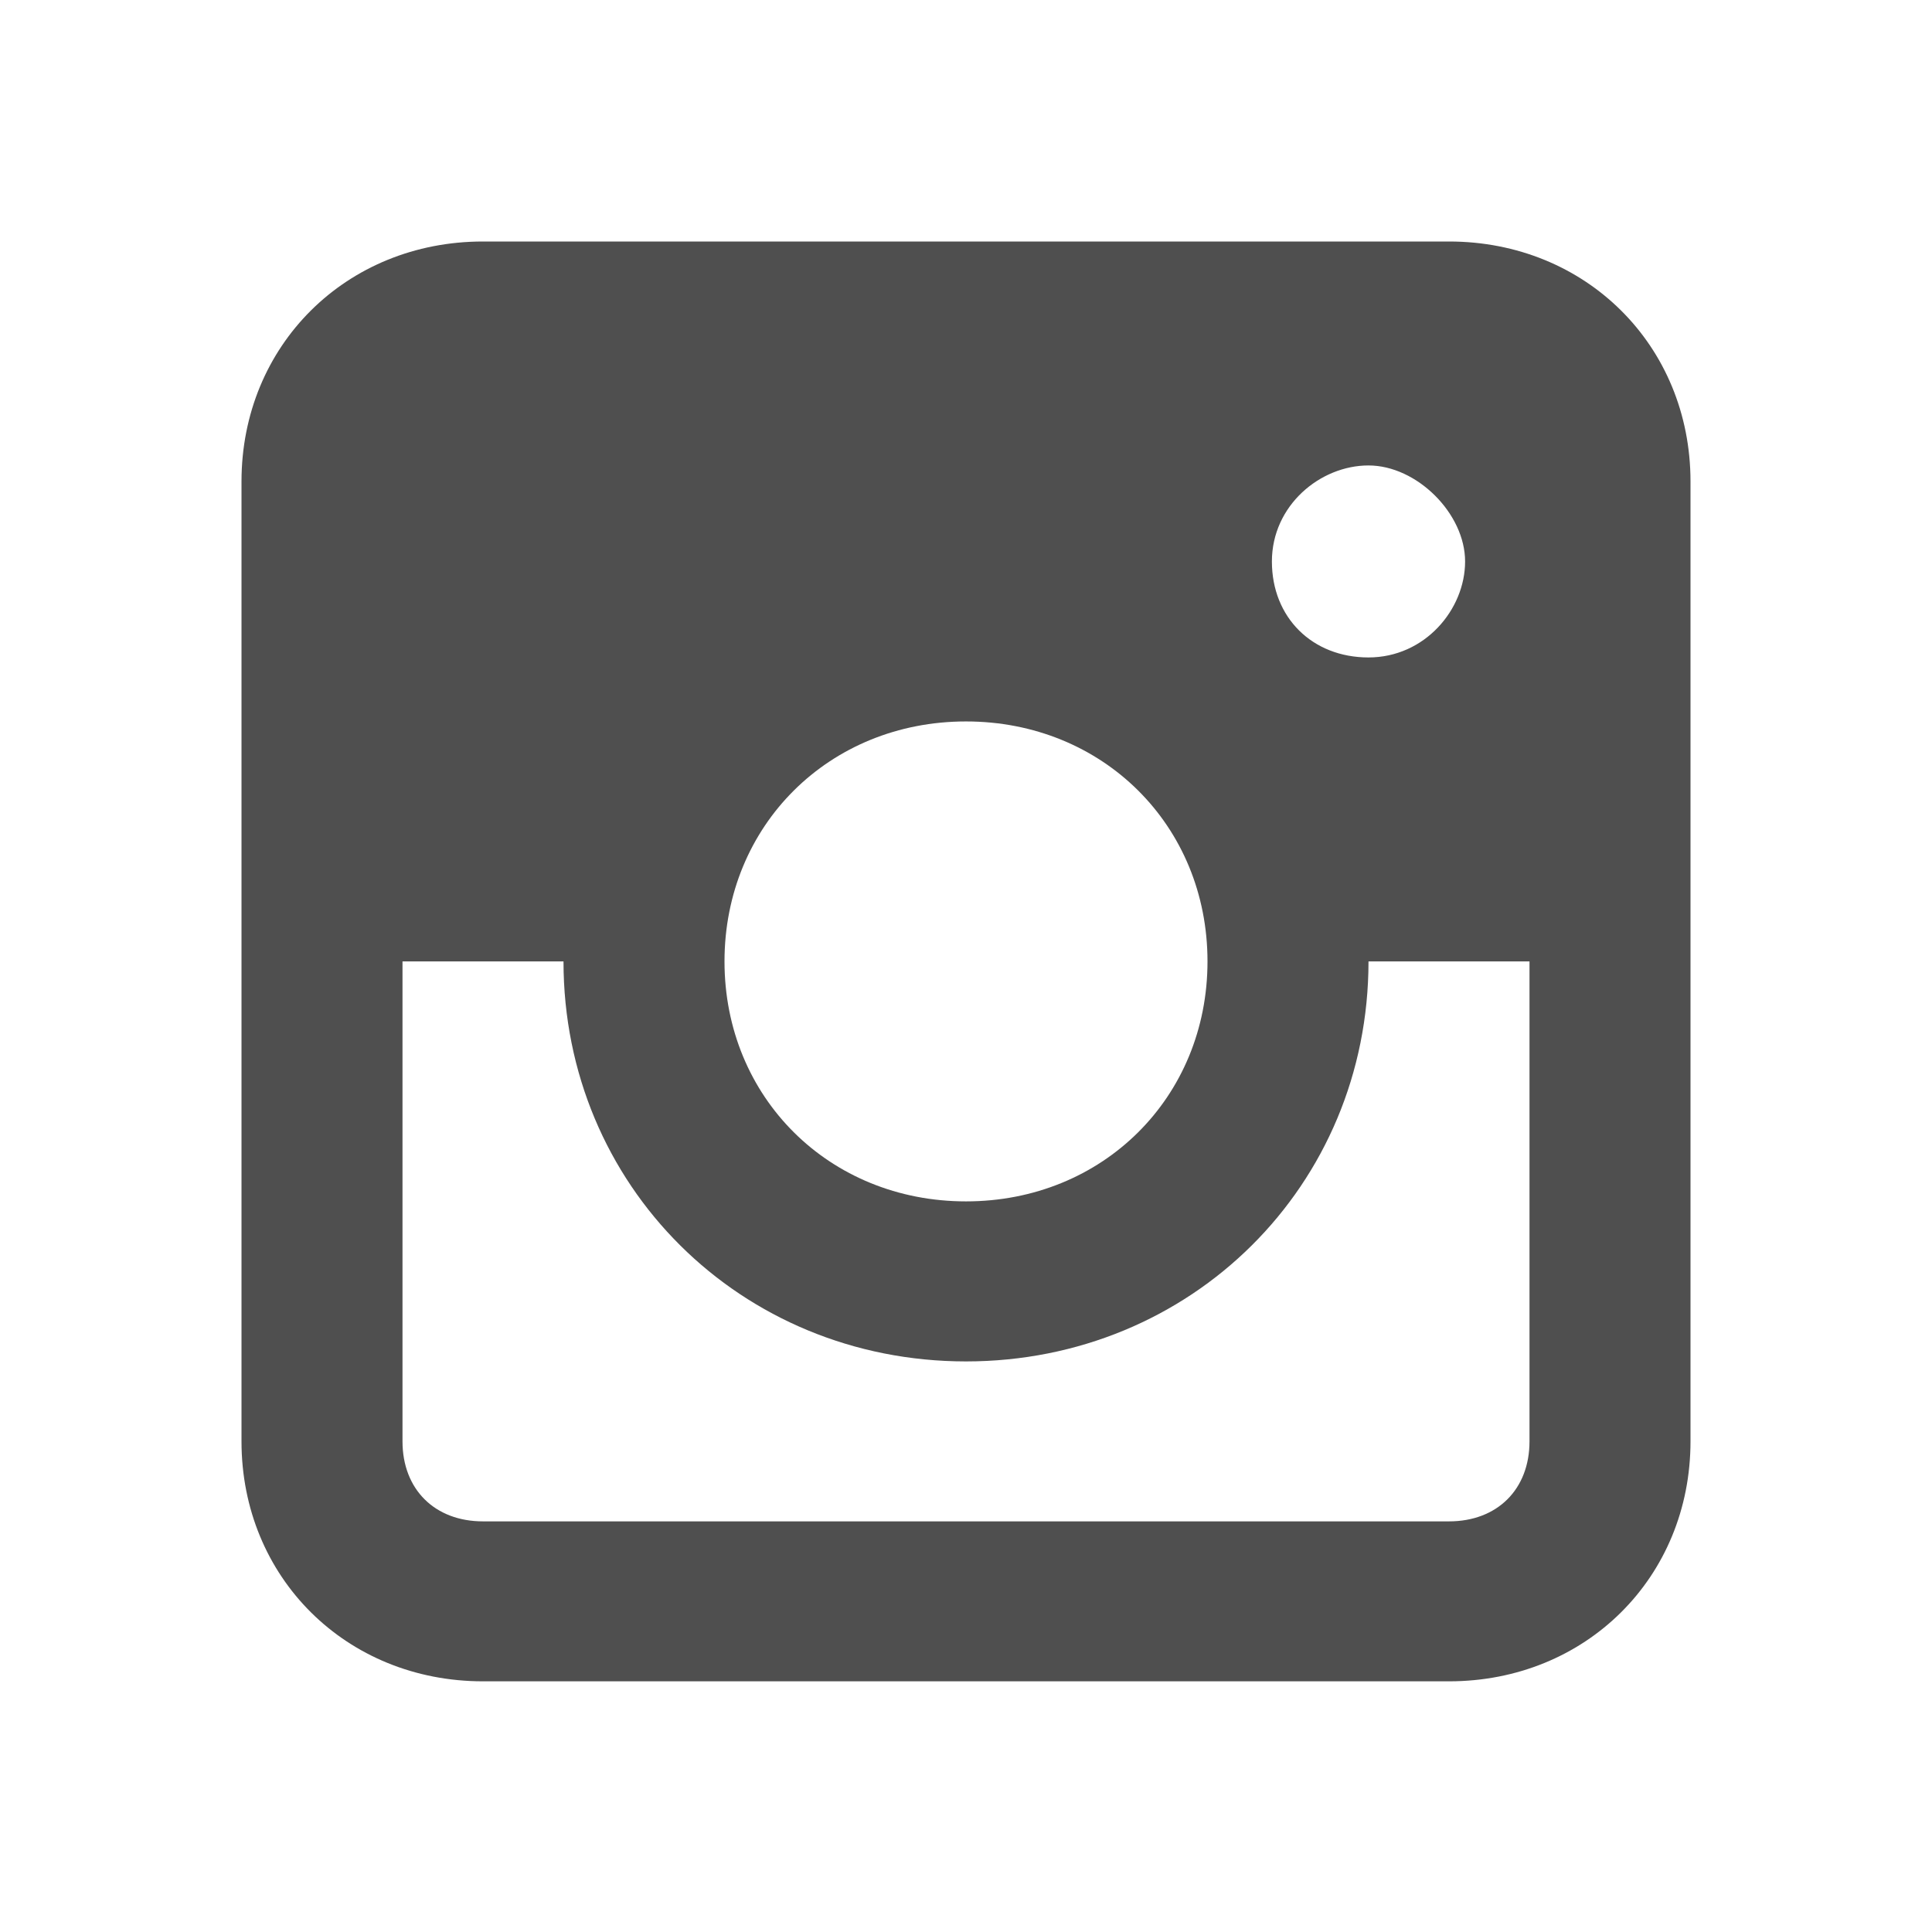
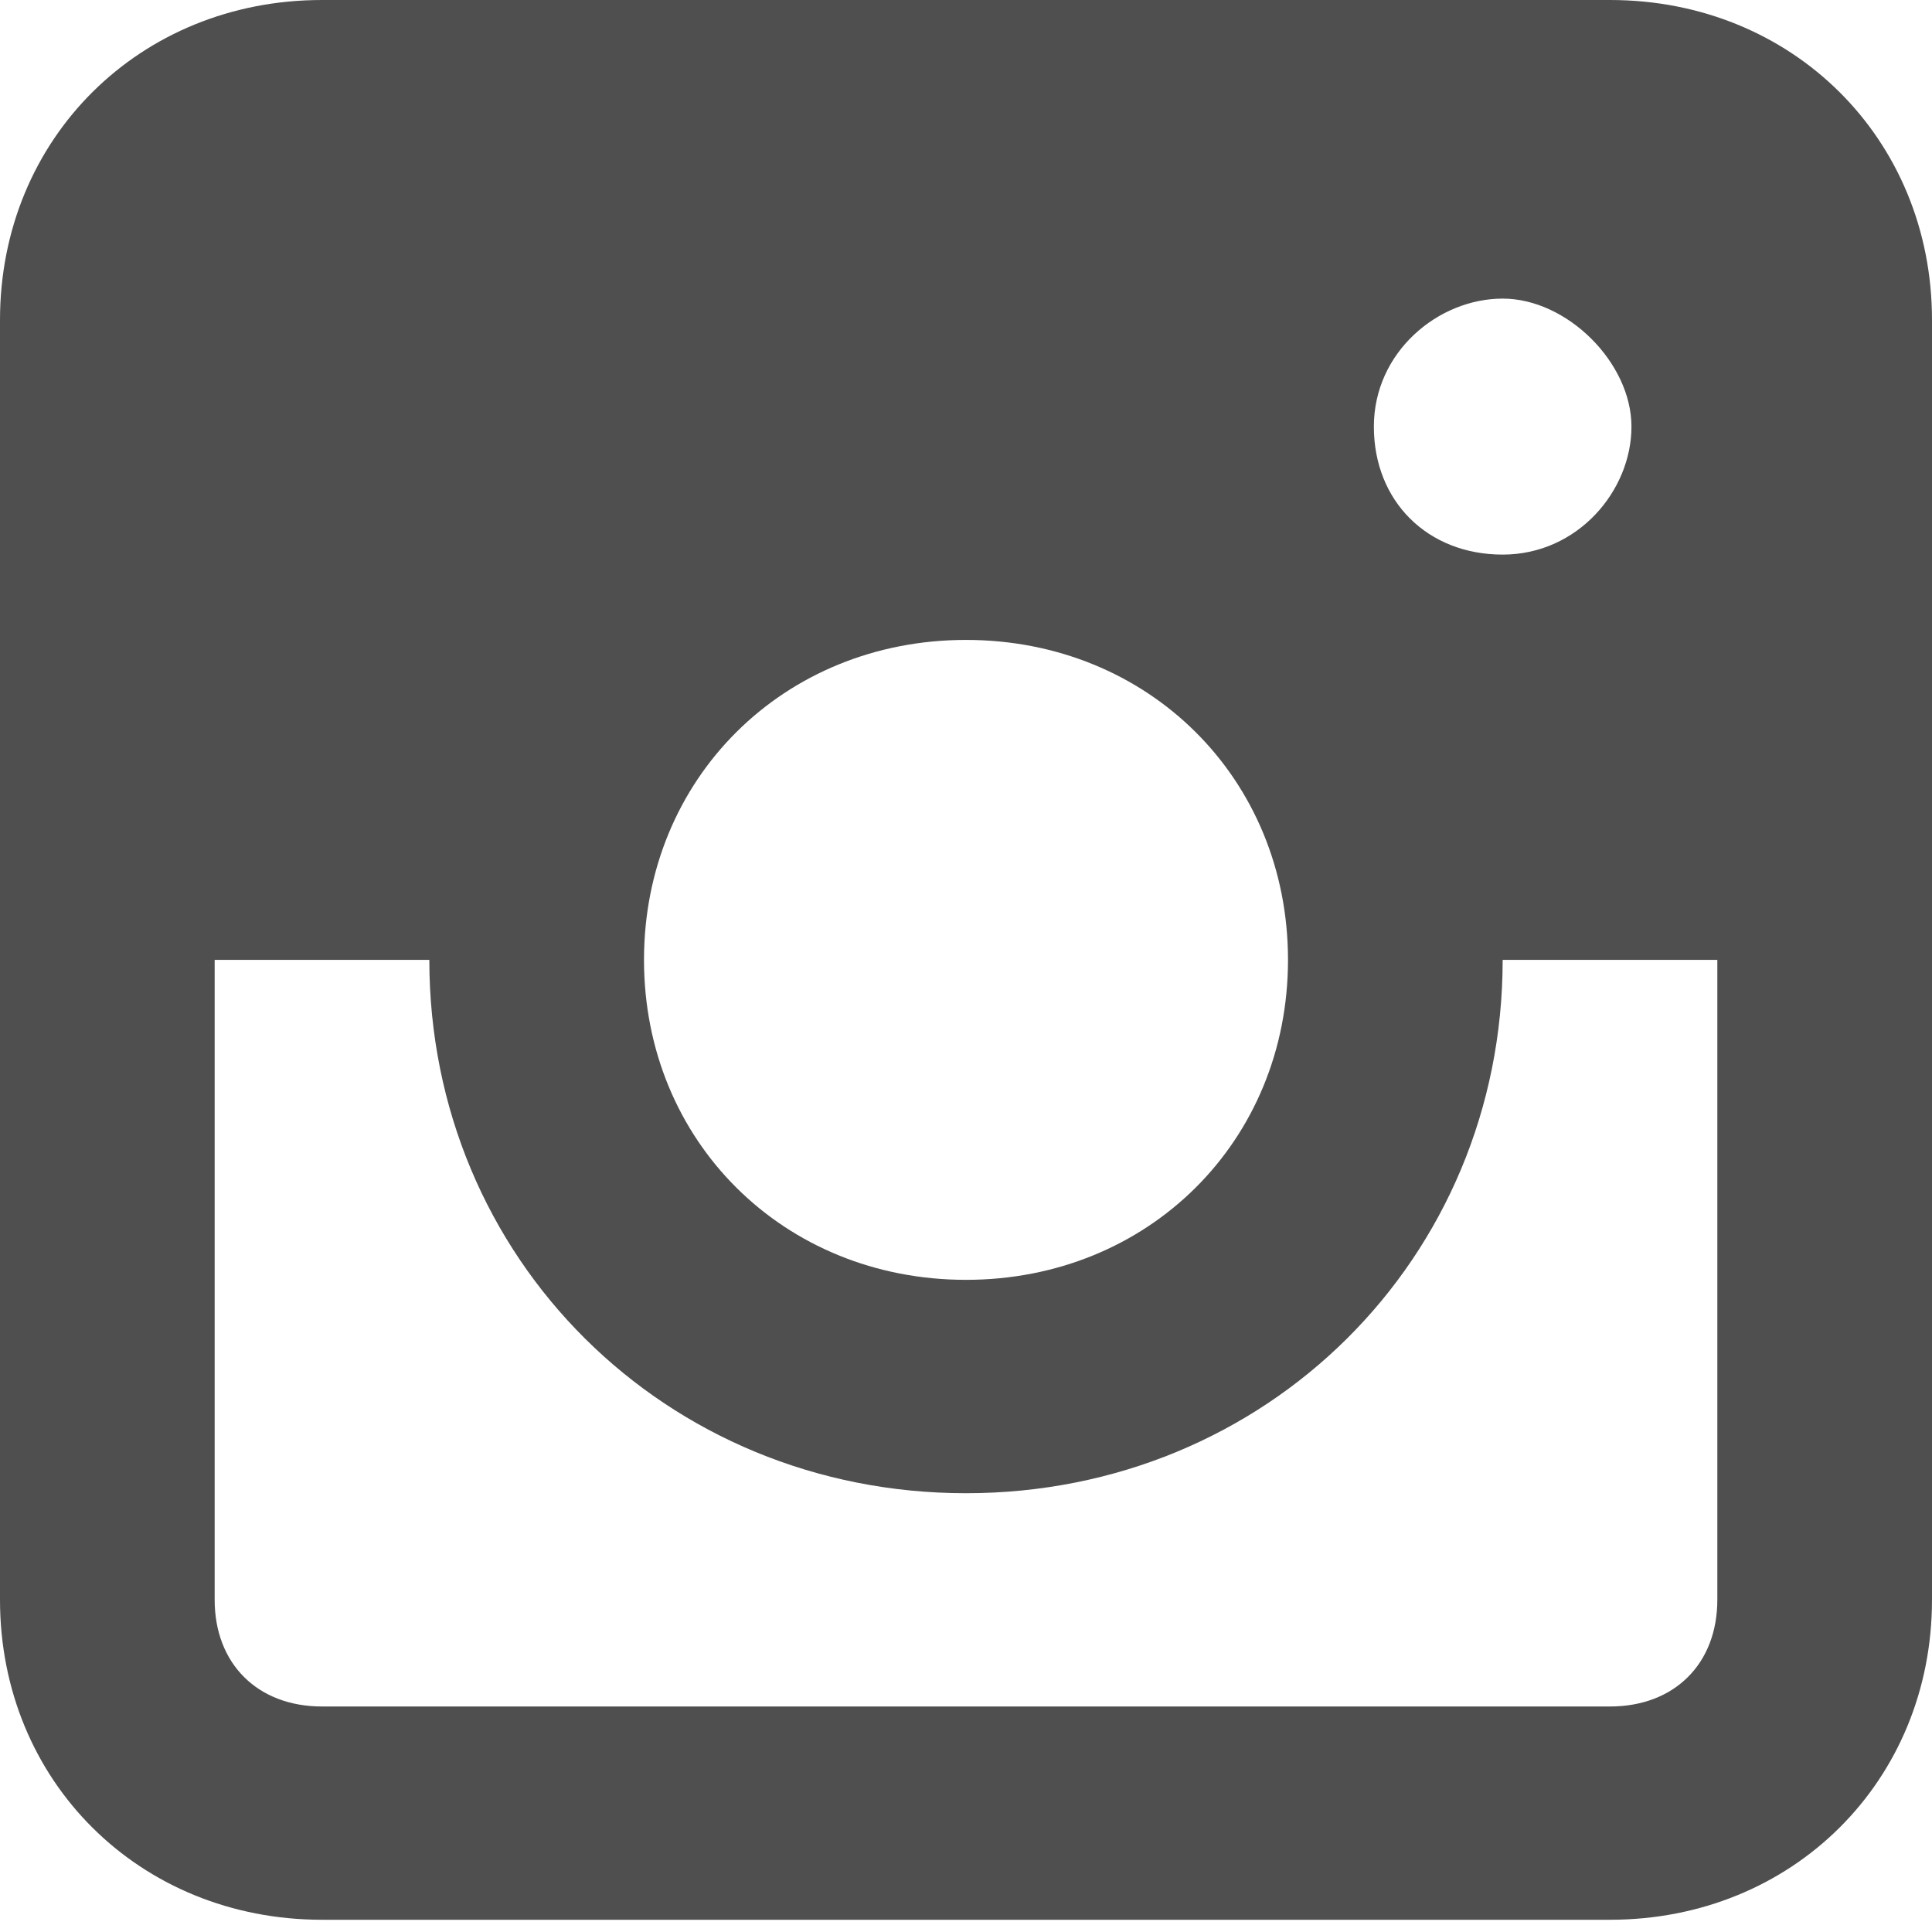
- <svg xmlns="http://www.w3.org/2000/svg" width="24" height="24" viewBox="0 0 24 24" fill="none">
-   <path d="M18 3H6C4.3 3 3 4.292 3 5.981V17.905C3 19.594 4.3 20.886 6 20.886H18C19.7 20.886 21 19.594 21 17.905V5.981C21 4.292 19.7 3 18 3ZM12 8.962C13.7 8.962 15 10.254 15 11.943C15 13.632 13.7 14.924 12 14.924C10.3 14.924 9 13.632 9 11.943C9 10.254 10.3 8.962 12 8.962ZM15.8 6.975C15.8 6.279 16.4 5.782 17 5.782C17.6 5.782 18.2 6.379 18.2 6.975C18.2 7.571 17.7 8.167 17 8.167C16.3 8.167 15.8 7.67 15.8 6.975V6.975ZM18 18.899H6C5.4 18.899 5 18.501 5 17.905V11.943H7C7 14.725 9.2 16.912 12 16.912C14.8 16.912 17 14.725 17 11.943H19V17.905C19 18.501 18.6 18.899 18 18.899Z" fill="#4F4F4F" />
+ <svg xmlns="http://www.w3.org/2000/svg" width="18" height="18" viewBox="0 0 18 18" fill="none">
+   <path d="M15 0H3C1.3 0 0 1.292 0 2.981V14.905C0 16.594 1.3 17.886 3 17.886H15C16.7 17.886 18 16.594 18 14.905V2.981C18 1.292 16.7 0 15 0ZM9 5.962C10.7 5.962 12 7.254 12 8.943C12 10.632 10.7 11.924 9 11.924C7.3 11.924 6 10.632 6 8.943C6 7.254 7.3 5.962 9 5.962ZM12.8 3.975C12.8 3.279 13.4 2.782 14 2.782C14.6 2.782 15.2 3.379 15.2 3.975C15.2 4.571 14.7 5.167 14 5.167C13.3 5.167 12.8 4.67 12.8 3.975ZM15 15.899H3C2.4 15.899 2 15.501 2 14.905V8.943H4C4 11.725 6.2 13.912 9 13.912C11.8 13.912 14 11.725 14 8.943H16V14.905C16 15.501 15.6 15.899 15 15.899Z" fill="#4F4F4F" />
</svg>
